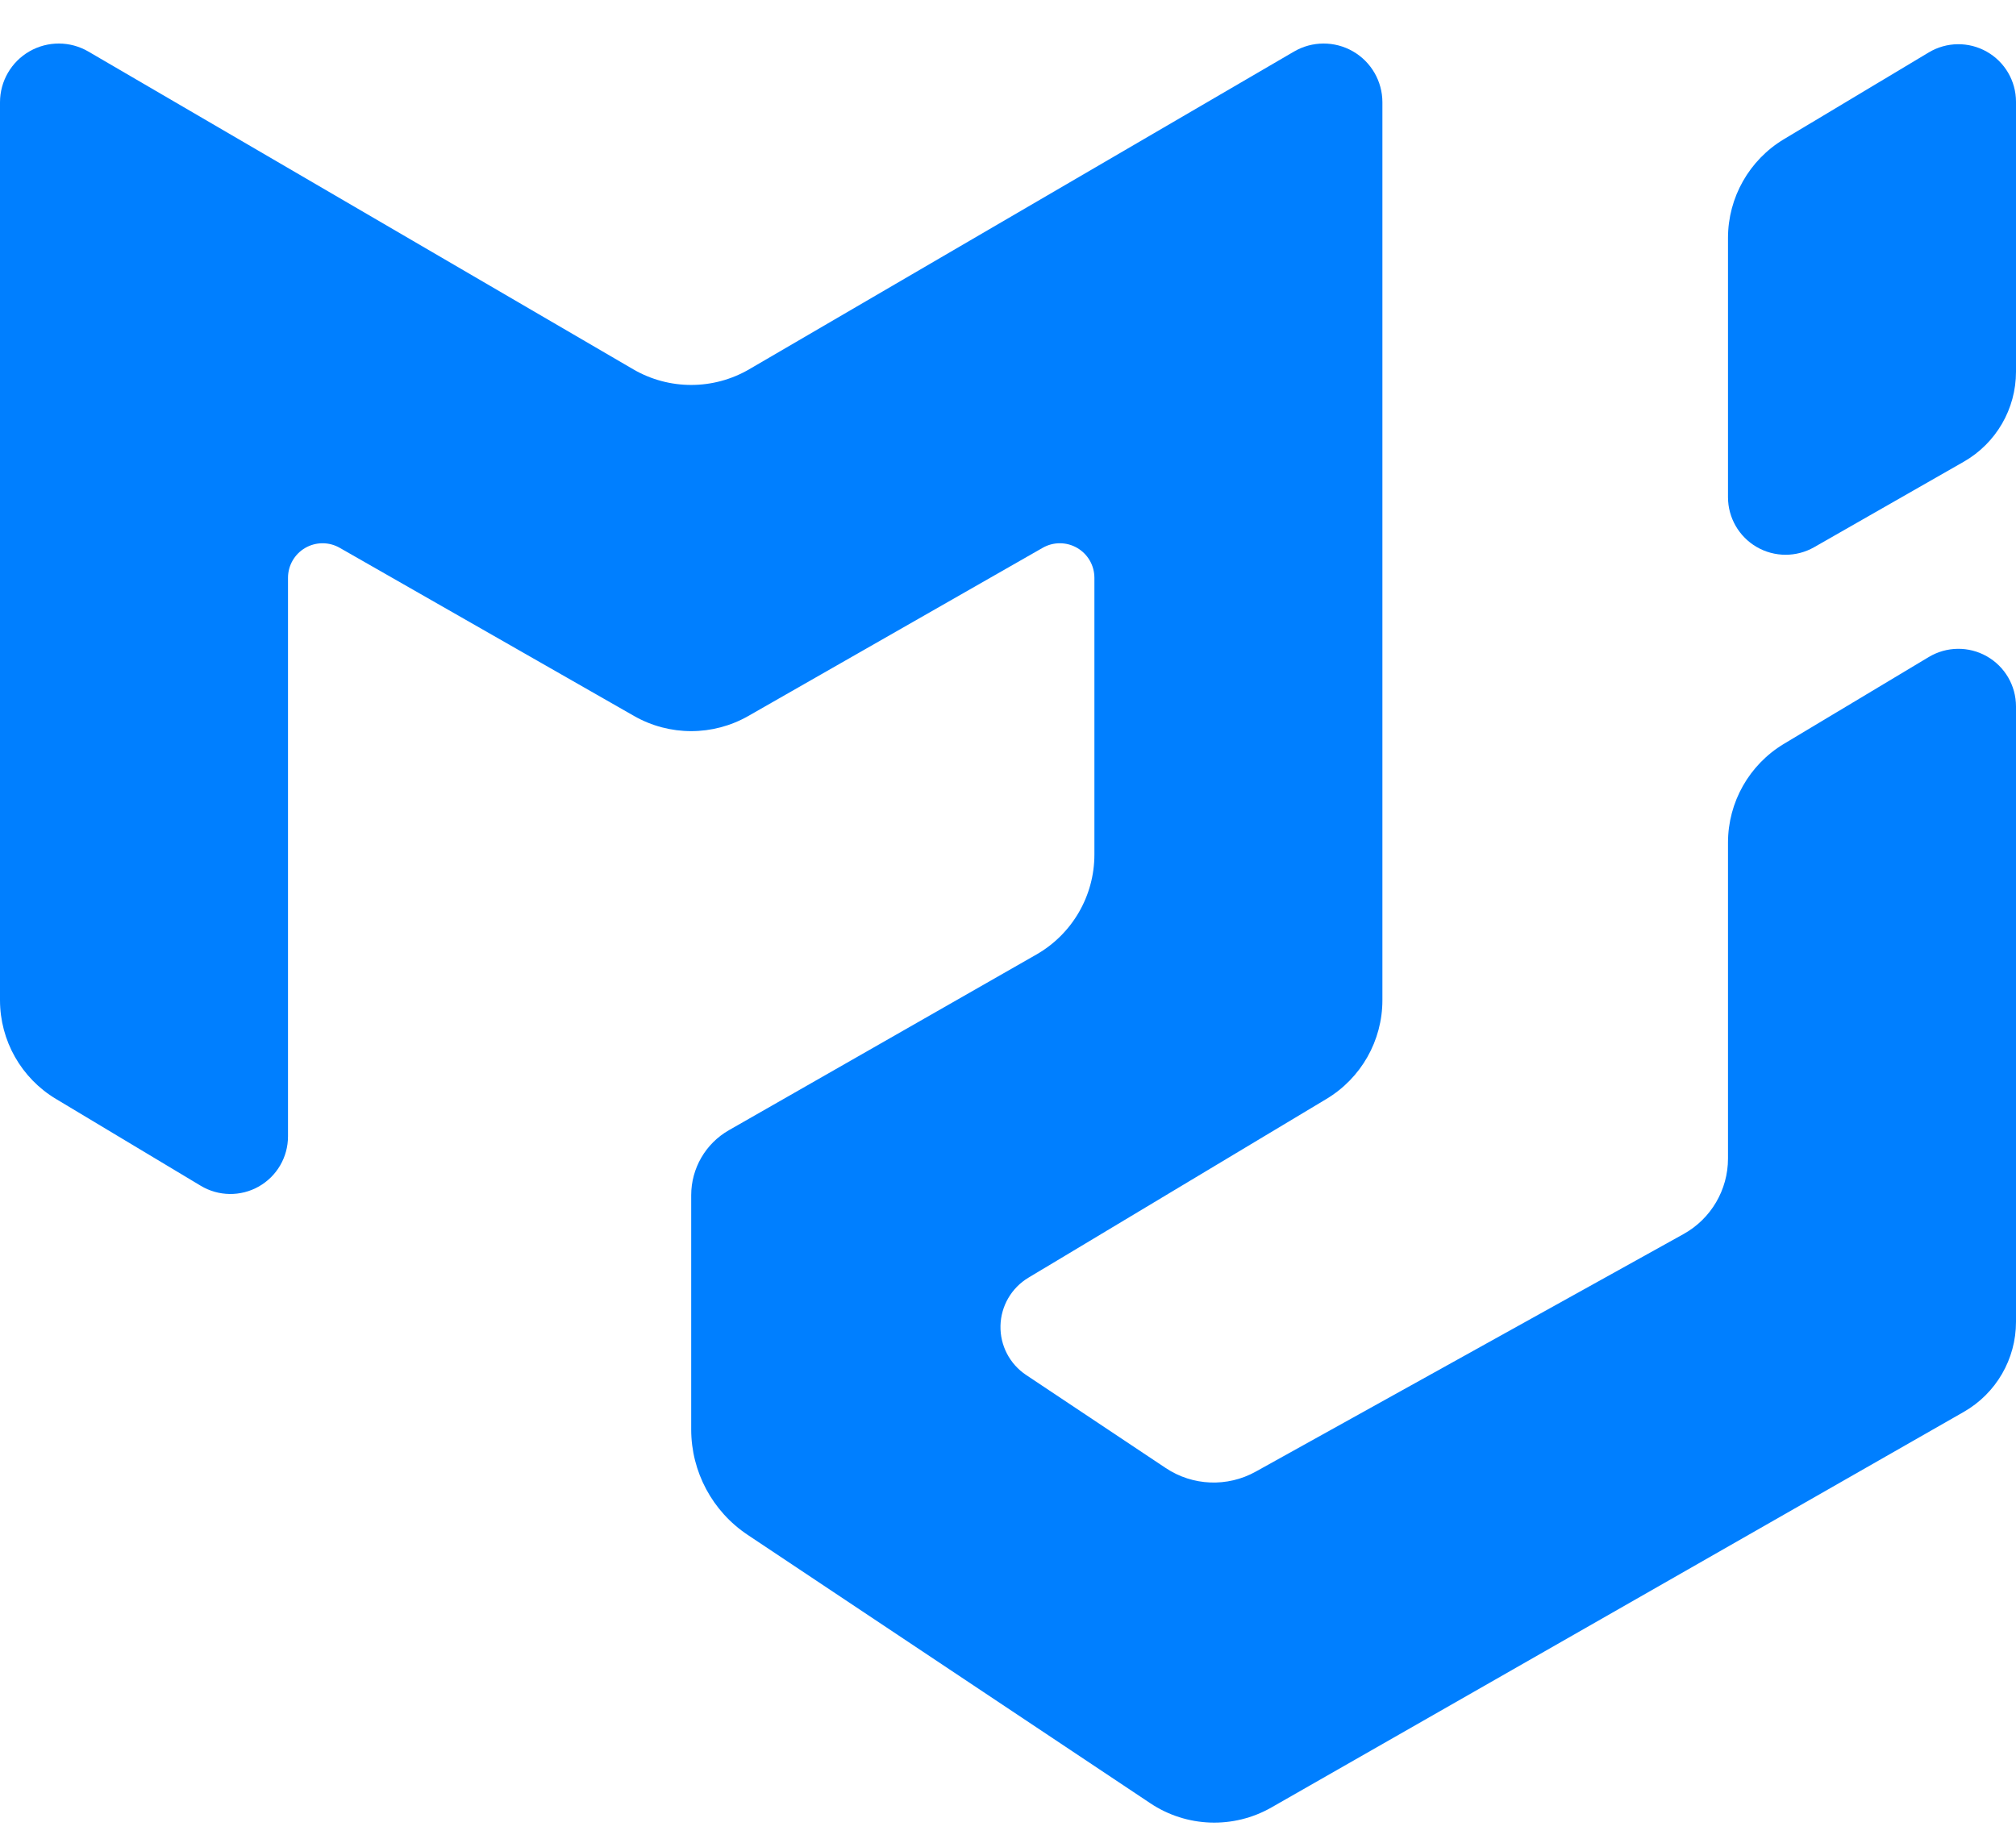
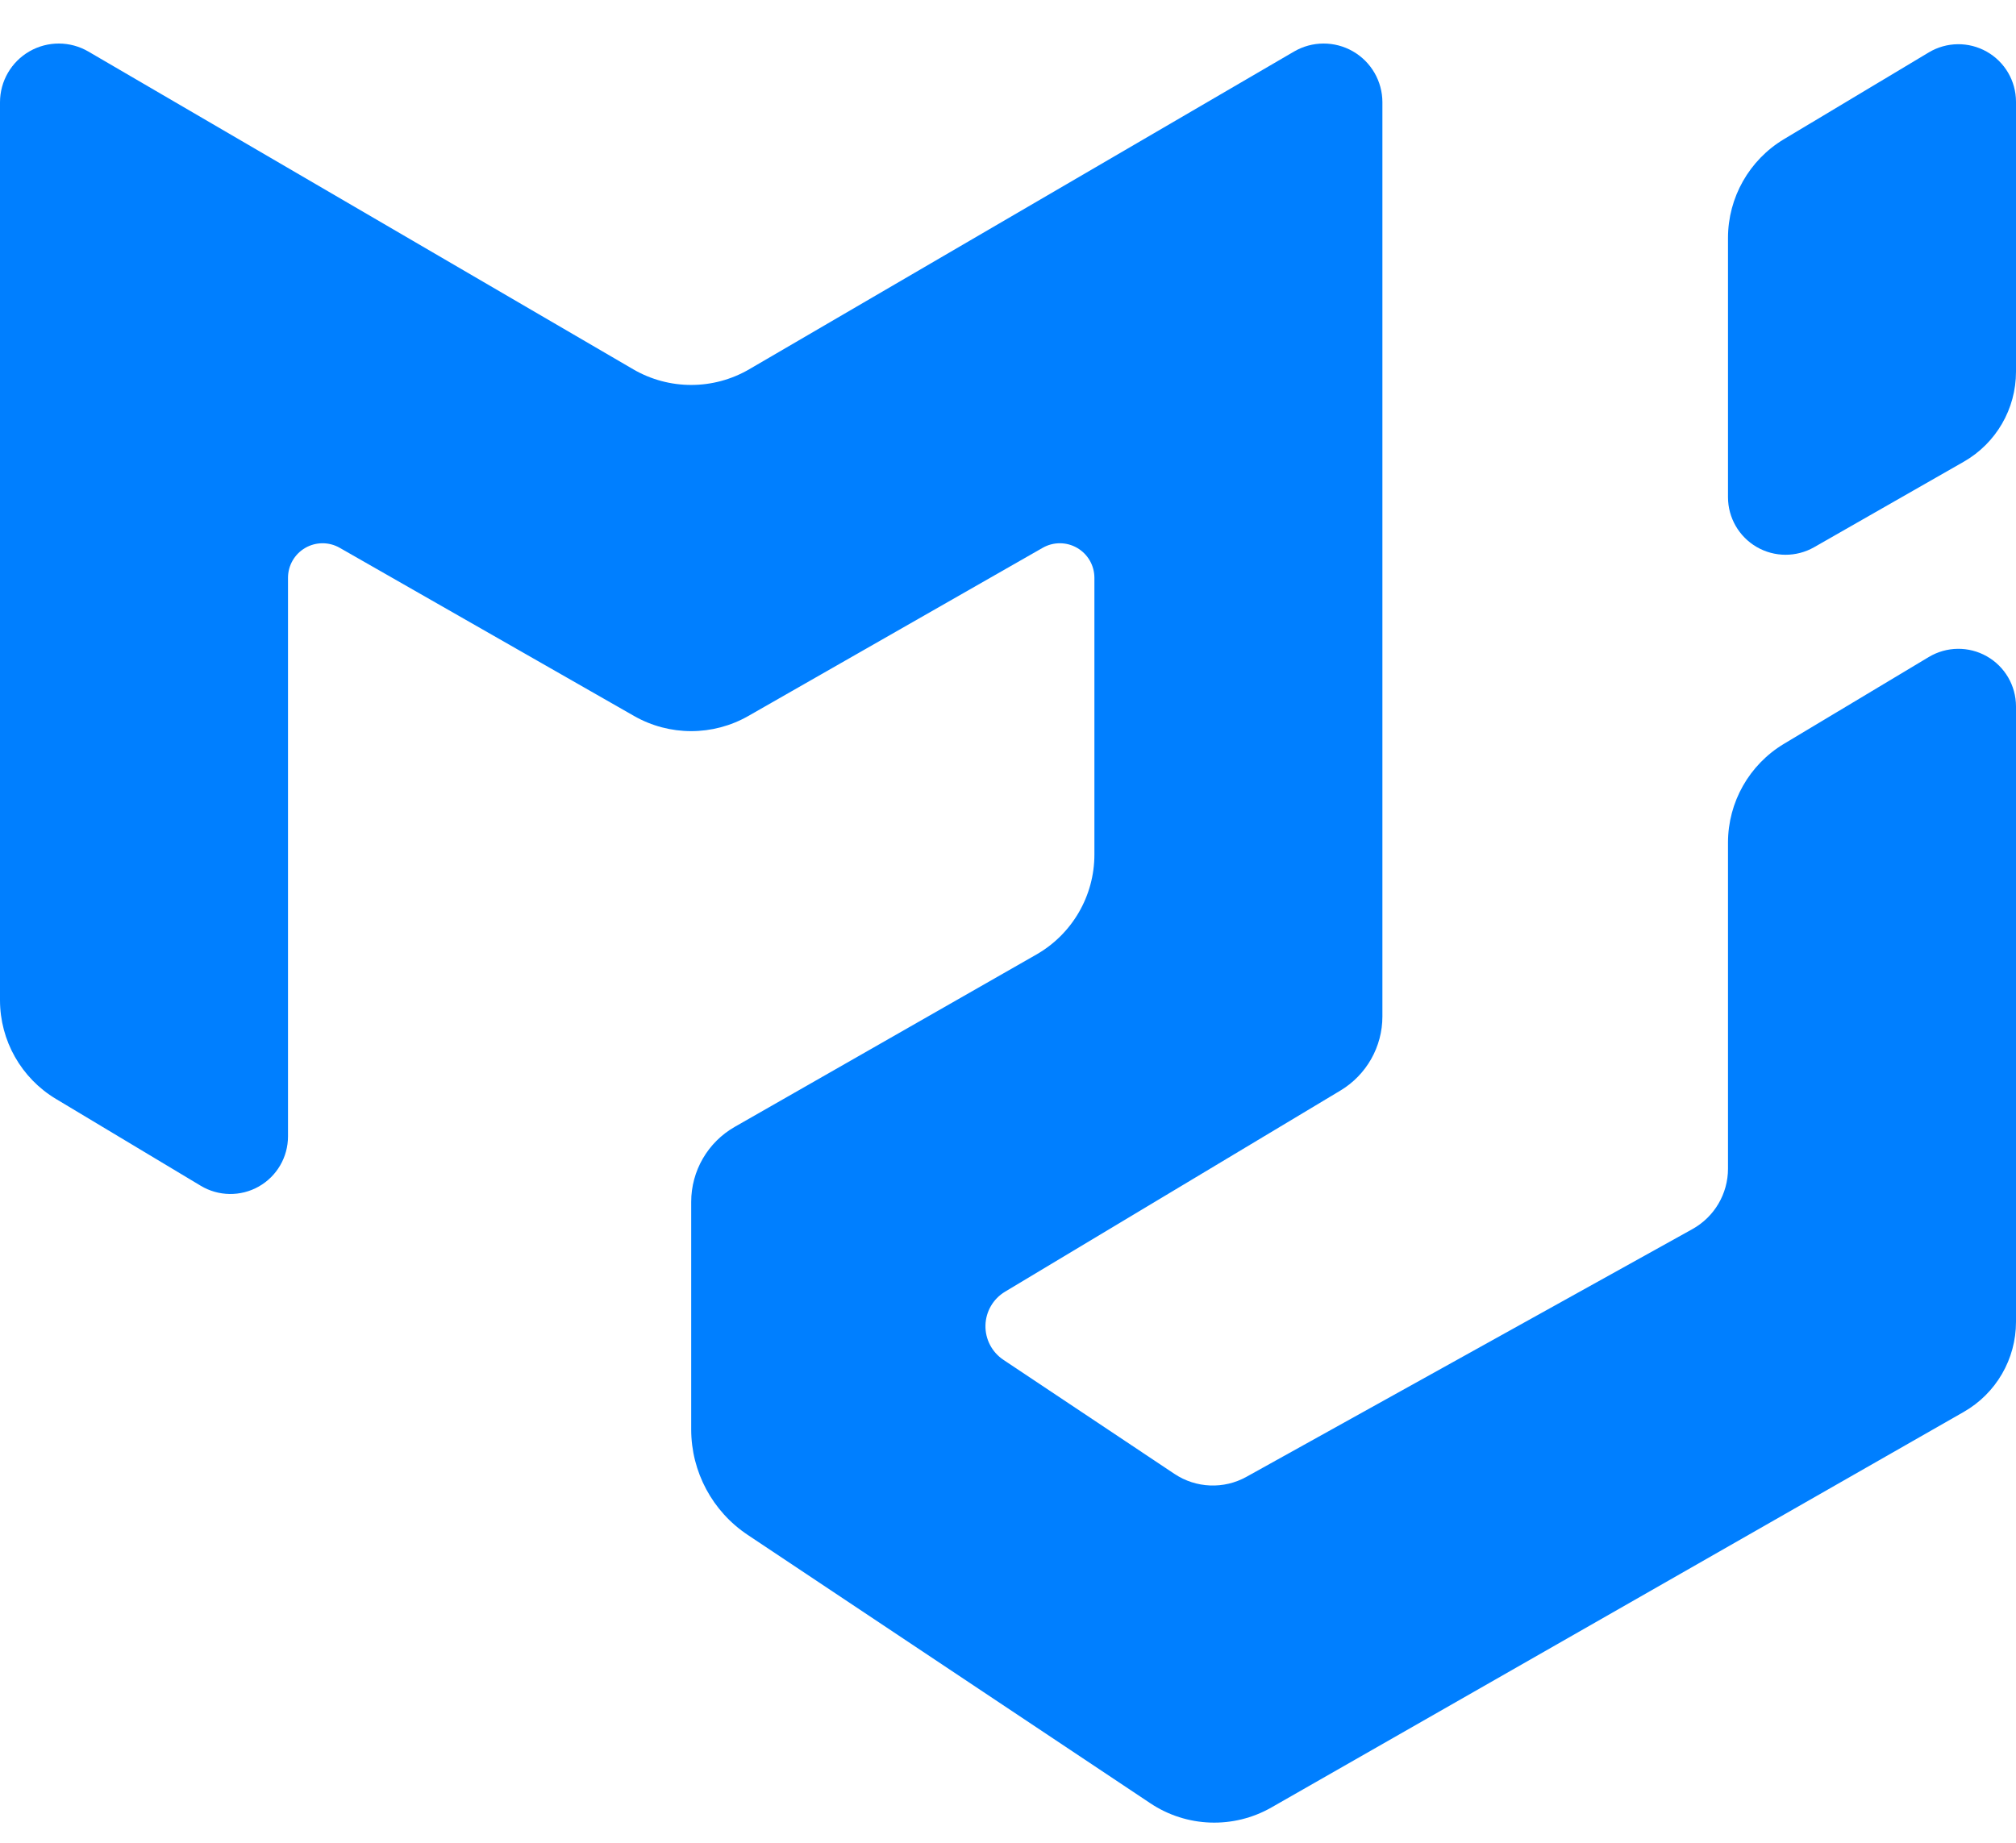
<svg xmlns="http://www.w3.org/2000/svg" width="35" height="32" fill="none">
-   <path d="M10.992 6.412 1.534.895A1.02 1.02 0 0 0 0 1.775v15.593a2 2 0 0 0 .971 1.715l2.514 1.508A1 1 0 0 0 5 19.734v-9.7a.6.6 0 0 1 .898-.521l5.11 2.92a2 2 0 0 0 1.984 0l5.11-2.92a.6.6 0 0 1 .898.52v4.806a2 2 0 0 1-1.008 1.737l-5.337 3.05A1.3 1.3 0 0 0 12 20.754v4.069a2.2 2.2 0 0 0 .98 1.83l6.991 4.661a2 2 0 0 0 2.102.073l12.02-6.869A1.8 1.8 0 0 0 35 22.955V12.266a1 1 0 0 0-1.514-.857l-2.515 1.508A2 2 0 0 0 30 14.632v5.485a1.5 1.5 0 0 1-.771 1.312l-7.43 4.127a1.5 1.5 0 0 1-1.56-.063l-2.424-1.616a1 1 0 0 1 .04-1.69l5.174-3.104A2 2 0 0 0 24 17.368V1.776a1.02 1.02 0 0 0-1.534-.881l-9.458 5.517a2 2 0 0 1-2.016 0Z" fill="#007FFF" />
+   <path d="M10.992 6.412 1.534.895A1.02 1.02 0 0 0 0 1.775v15.593a2 2 0 0 0 .971 1.715l2.514 1.508A1 1 0 0 0 5 19.734v-9.7a.6.6 0 0 1 .898-.521l5.11 2.92a2 2 0 0 0 1.984 0l5.11-2.92a.6.6 0 0 1 .898.52v4.806a2 2 0 0 1-1.008 1.737l-5.236 2.992A1.5 1.5 0 0 0 12 20.87v3.953a2.2 2.2 0 0 0 .98 1.83l6.991 4.661a2 2 0 0 0 2.102.073l12.02-6.869A1.8 1.8 0 0 0 35 22.955V12.266a1 1 0 0 0-1.514-.857l-2.515 1.508A2 2 0 0 0 30 14.632v5.662a1.2 1.2 0 0 1-.617 1.049l-7.743 4.302a1.2 1.2 0 0 1-1.249-.05l-2.97-1.981a.7.7 0 0 1 .027-1.183l5.824-3.494A1.5 1.5 0 0 0 24 17.651V1.776a1.02 1.02 0 0 0-1.534-.881l-9.458 5.517a2 2 0 0 1-2.016 0Z" fill="#007FFF" />
  <path d="M35 1.766v4.69a1.8 1.8 0 0 1-.907 1.562l-2.597 1.484A1 1 0 0 1 30 8.634V4.132a2 2 0 0 1 .971-1.715L33.486.91A1 1 0 0 1 35 1.766Z" fill="#007FFF" />
</svg>
